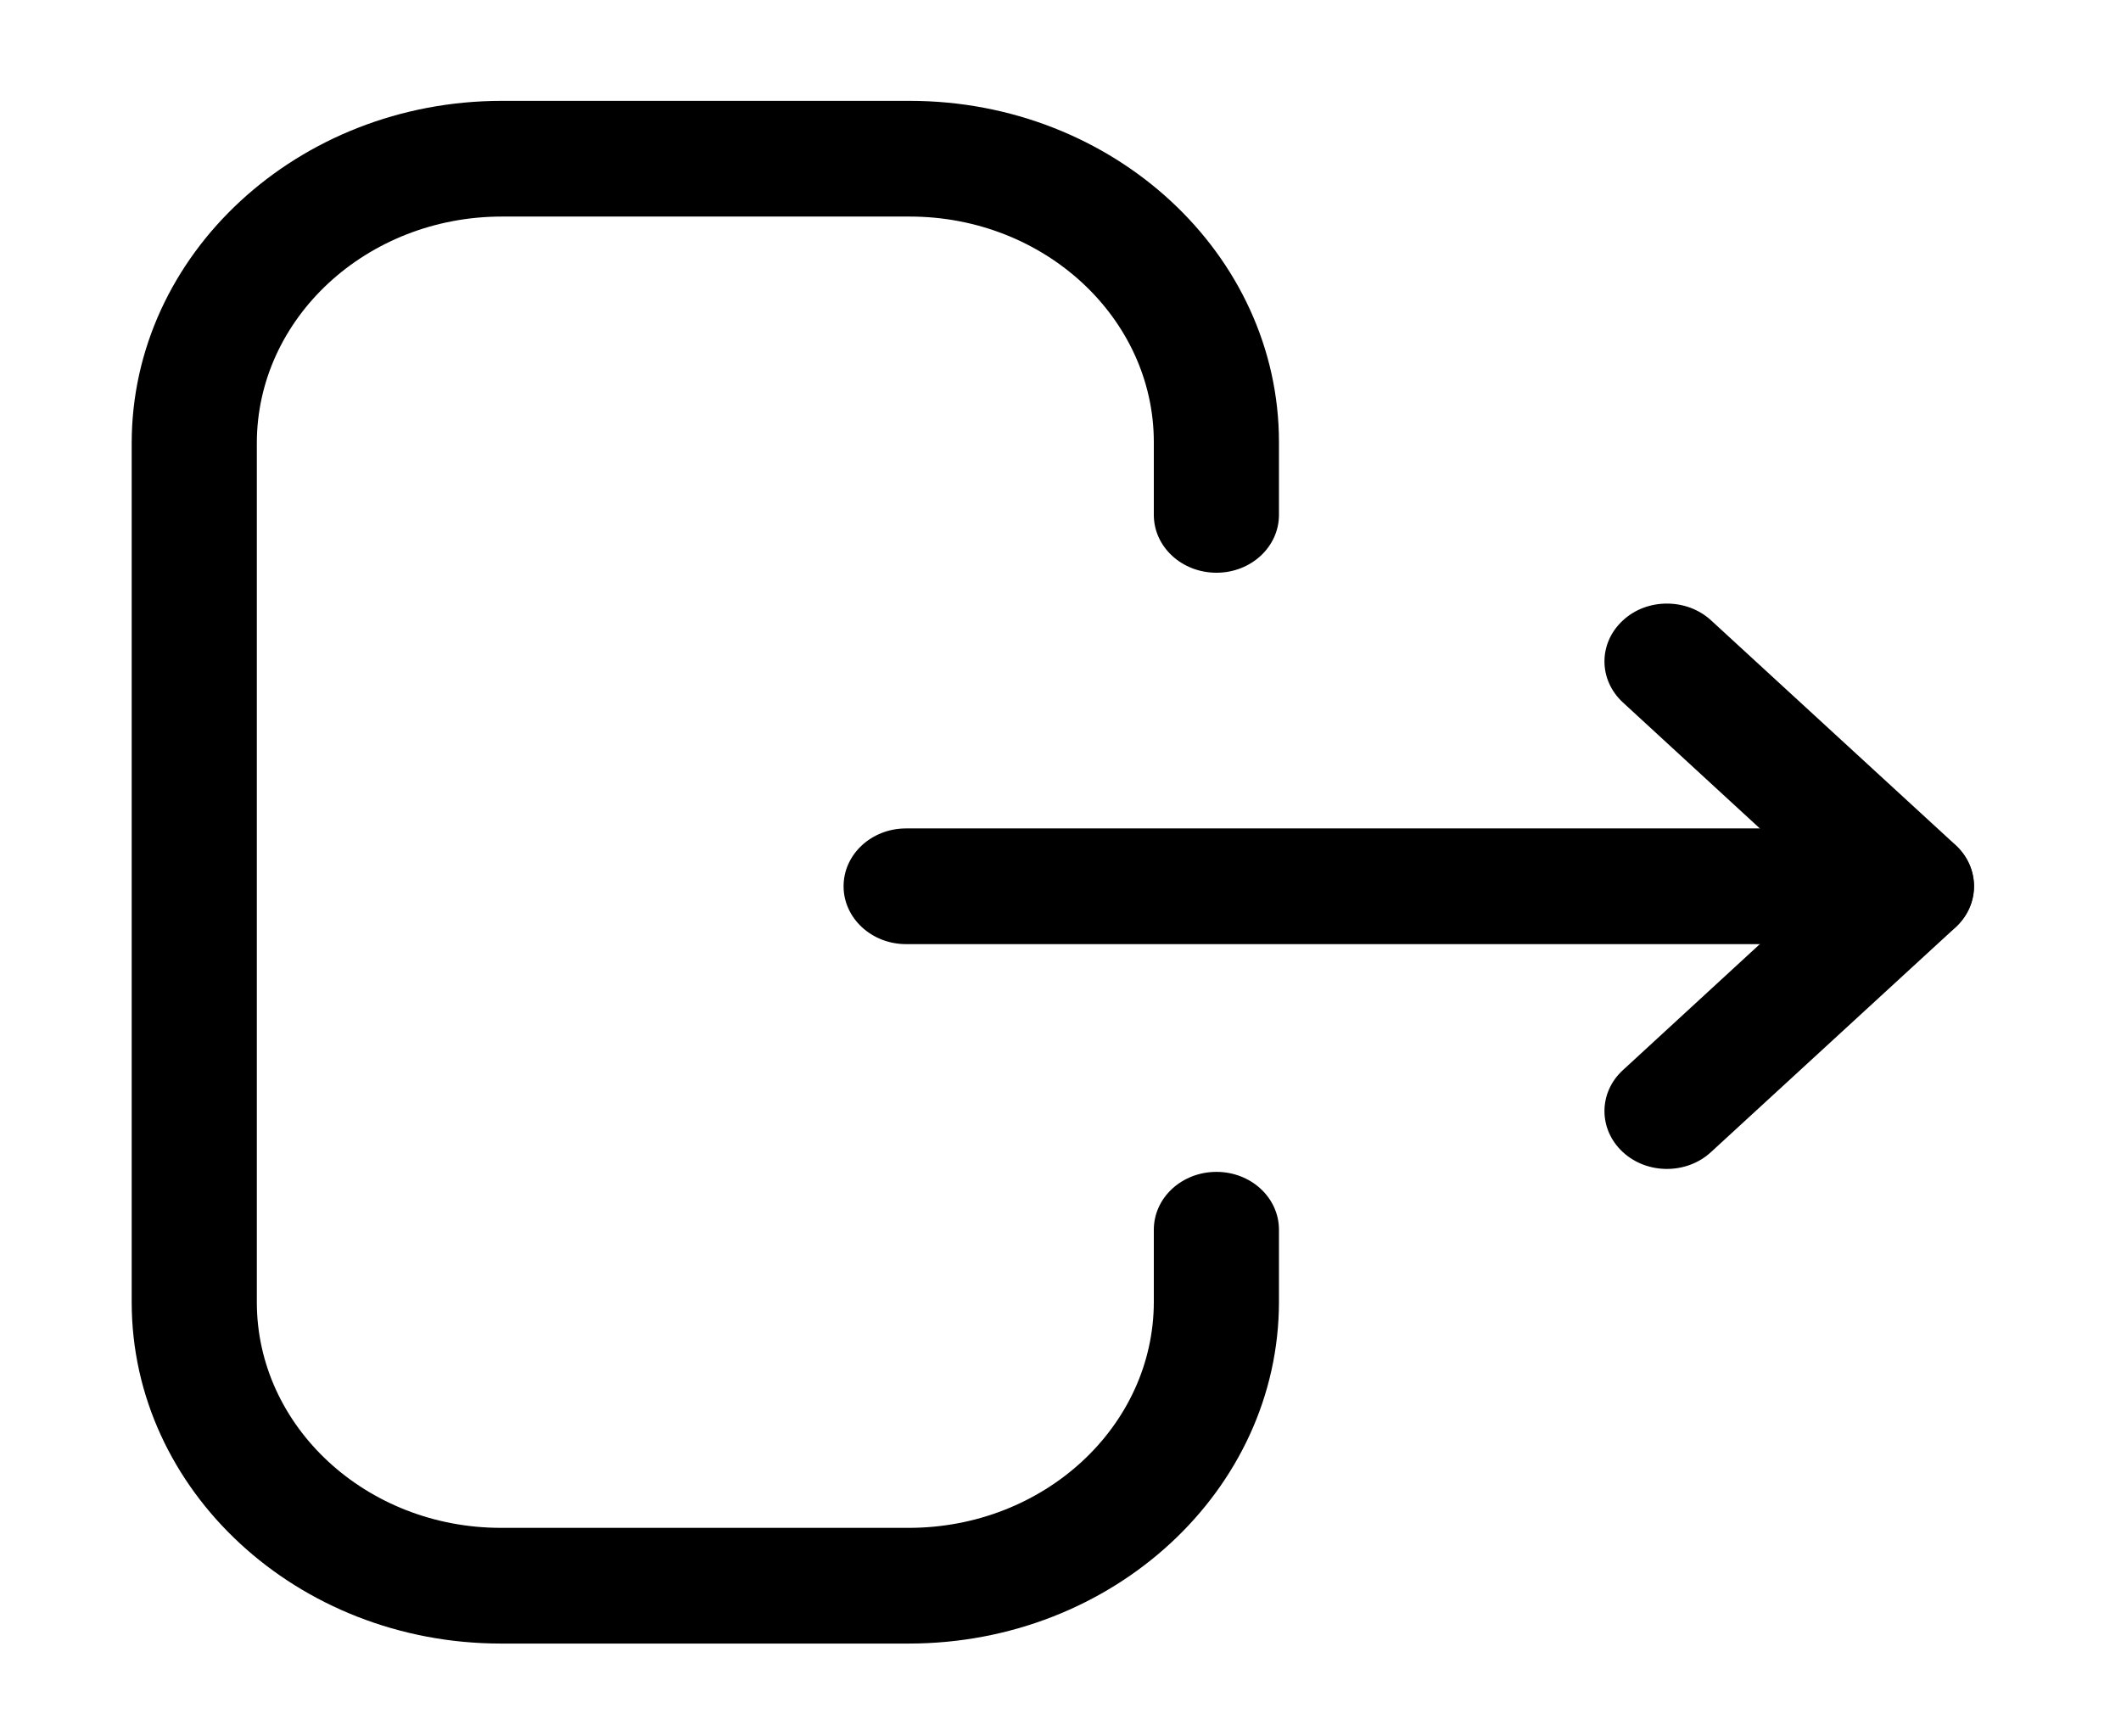
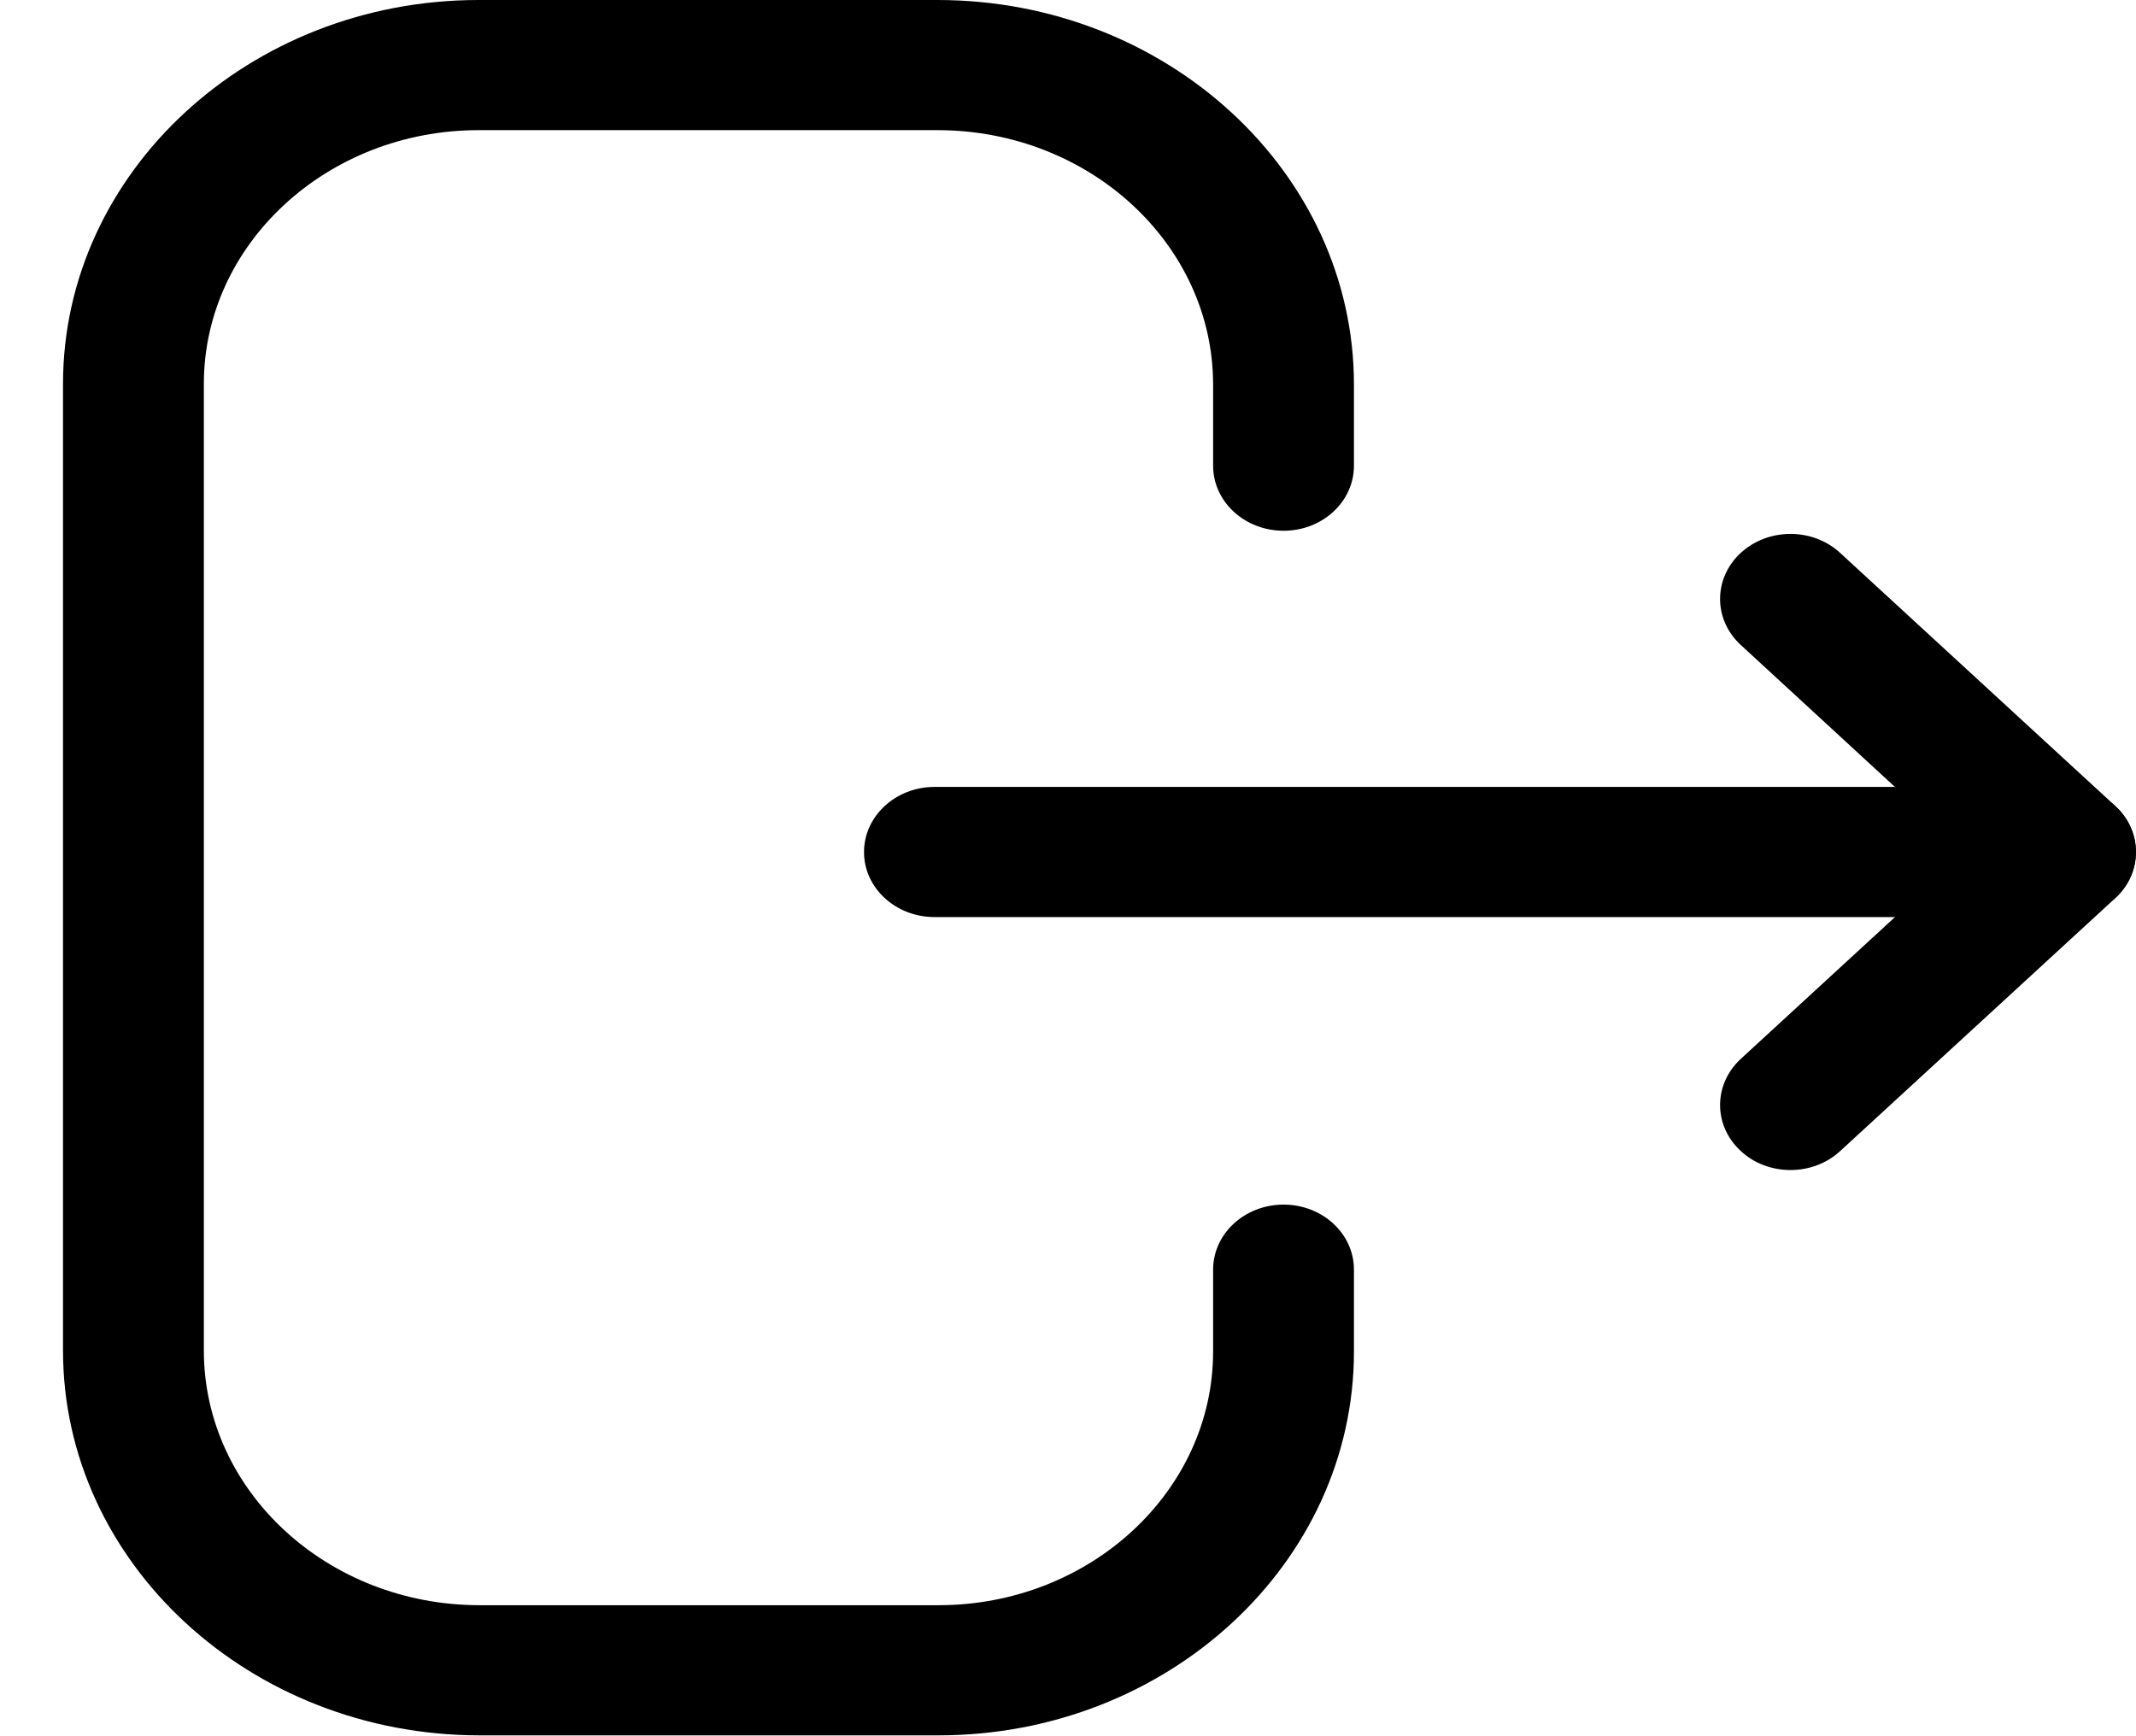
- <svg xmlns="http://www.w3.org/2000/svg" viewBox="0 0 11 9">
-   <path fill-rule="evenodd" clip-rule="evenodd" d="M 9.912 4.296 L 4.699 4.296 C 4.52 4.296 4.375 4.43 4.375 4.596 C 4.375 4.761 4.52 4.896 4.699 4.896 L 9.912 4.896 C 10.092 4.896 10.237 4.761 10.237 4.596 C 10.237 4.43 10.092 4.296 9.912 4.296 Z" transform="matrix(1, 0, 0, 1, 0, -1.1102230246251565e-16)" />
-   <path fill-rule="evenodd" clip-rule="evenodd" d="M 8.645 3.13 C 8.562 3.13 8.479 3.159 8.416 3.218 C 8.289 3.336 8.29 3.525 8.416 3.642 L 9.453 4.596 L 8.416 5.55 C 8.29 5.666 8.289 5.856 8.416 5.974 C 8.542 6.091 8.748 6.091 8.874 5.974 L 10.143 4.808 C 10.204 4.752 10.238 4.675 10.238 4.596 C 10.238 4.516 10.204 4.439 10.143 4.383 L 8.874 3.217 C 8.811 3.159 8.728 3.13 8.645 3.13 Z" transform="matrix(1, 0, 0, 1, 0, -1.1102230246251565e-16)" />
-   <path fill-rule="evenodd" clip-rule="evenodd" d="M 2.603 0.523 L 4.718 0.523 C 5.774 0.523 6.633 1.317 6.633 2.293 L 6.633 2.67 C 6.633 2.836 6.488 2.97 6.309 2.97 C 6.129 2.97 5.984 2.836 5.984 2.67 L 5.984 2.293 C 5.984 1.649 5.416 1.123 4.718 1.123 L 2.603 1.123 C 1.902 1.123 1.332 1.65 1.332 2.298 L 1.332 6.753 C 1.332 7.398 1.9 7.923 2.598 7.923 L 4.713 7.923 C 5.414 7.923 5.984 7.397 5.984 6.75 L 5.984 6.377 C 5.984 6.211 6.129 6.077 6.309 6.077 C 6.488 6.077 6.633 6.211 6.633 6.377 L 6.633 6.75 C 6.633 7.728 5.772 8.523 4.713 8.523 L 2.598 8.523 C 1.542 8.523 0.683 7.729 0.683 6.753 L 0.683 2.298 C 0.683 1.319 1.545 0.523 2.603 0.523 Z" transform="matrix(1, 0, 0, 1, 0, -1.1102230246251565e-16)" />
+ <svg xmlns="http://www.w3.org/2000/svg" width="16" height="13" viewBox="0 0 16 13">
+   <path fill-rule="evenodd" clip-rule="evenodd" d="M15.471 6.87L7 6.87C6.709 6.87 6.472 6.652 6.472 6.383C6.472 6.114 6.709 5.895 7 5.895L15.471 5.895C15.763 5.895 15.999 6.114 15.999 6.383C15.999 6.652 15.763 6.87 15.471 6.87Z" />
+   <path fill-rule="evenodd" clip-rule="evenodd" d="M13.412 8.765C13.277 8.765 13.141 8.718 13.038 8.621C12.832 8.43 12.834 8.122 13.04 7.932L14.724 6.383L13.04 4.832C12.834 4.643 12.832 4.335 13.038 4.143C13.245 3.952 13.578 3.952 13.784 4.142L15.845 6.038C15.945 6.129 16 6.253 16 6.383C16 6.512 15.945 6.637 15.845 6.728L13.784 8.623C13.681 8.718 13.546 8.765 13.412 8.765Z" />
+   <path fill-rule="evenodd" clip-rule="evenodd" d="M3.593 13L7.03 13C8.746 13 10.142 11.71 10.142 10.124V9.511C10.142 9.242 9.906 9.024 9.615 9.024C9.323 9.024 9.087 9.242 9.087 9.511V10.124C9.087 11.171 8.164 12.025 7.03 12.025L3.593 12.025C2.454 12.025 1.527 11.17 1.527 10.117L1.527 2.876C1.527 1.828 2.451 0.975 3.585 0.975L7.022 0.975C8.16 0.975 9.087 1.83 9.087 2.882V3.489C9.087 3.758 9.323 3.976 9.615 3.976C9.906 3.976 10.142 3.758 10.142 3.489V2.882C10.142 1.293 8.742 0 7.022 0L3.585 0C1.869 0 0.472 1.29 0.472 2.876L0.472 10.117C0.472 11.707 1.873 13 3.593 13Z" />
</svg>
